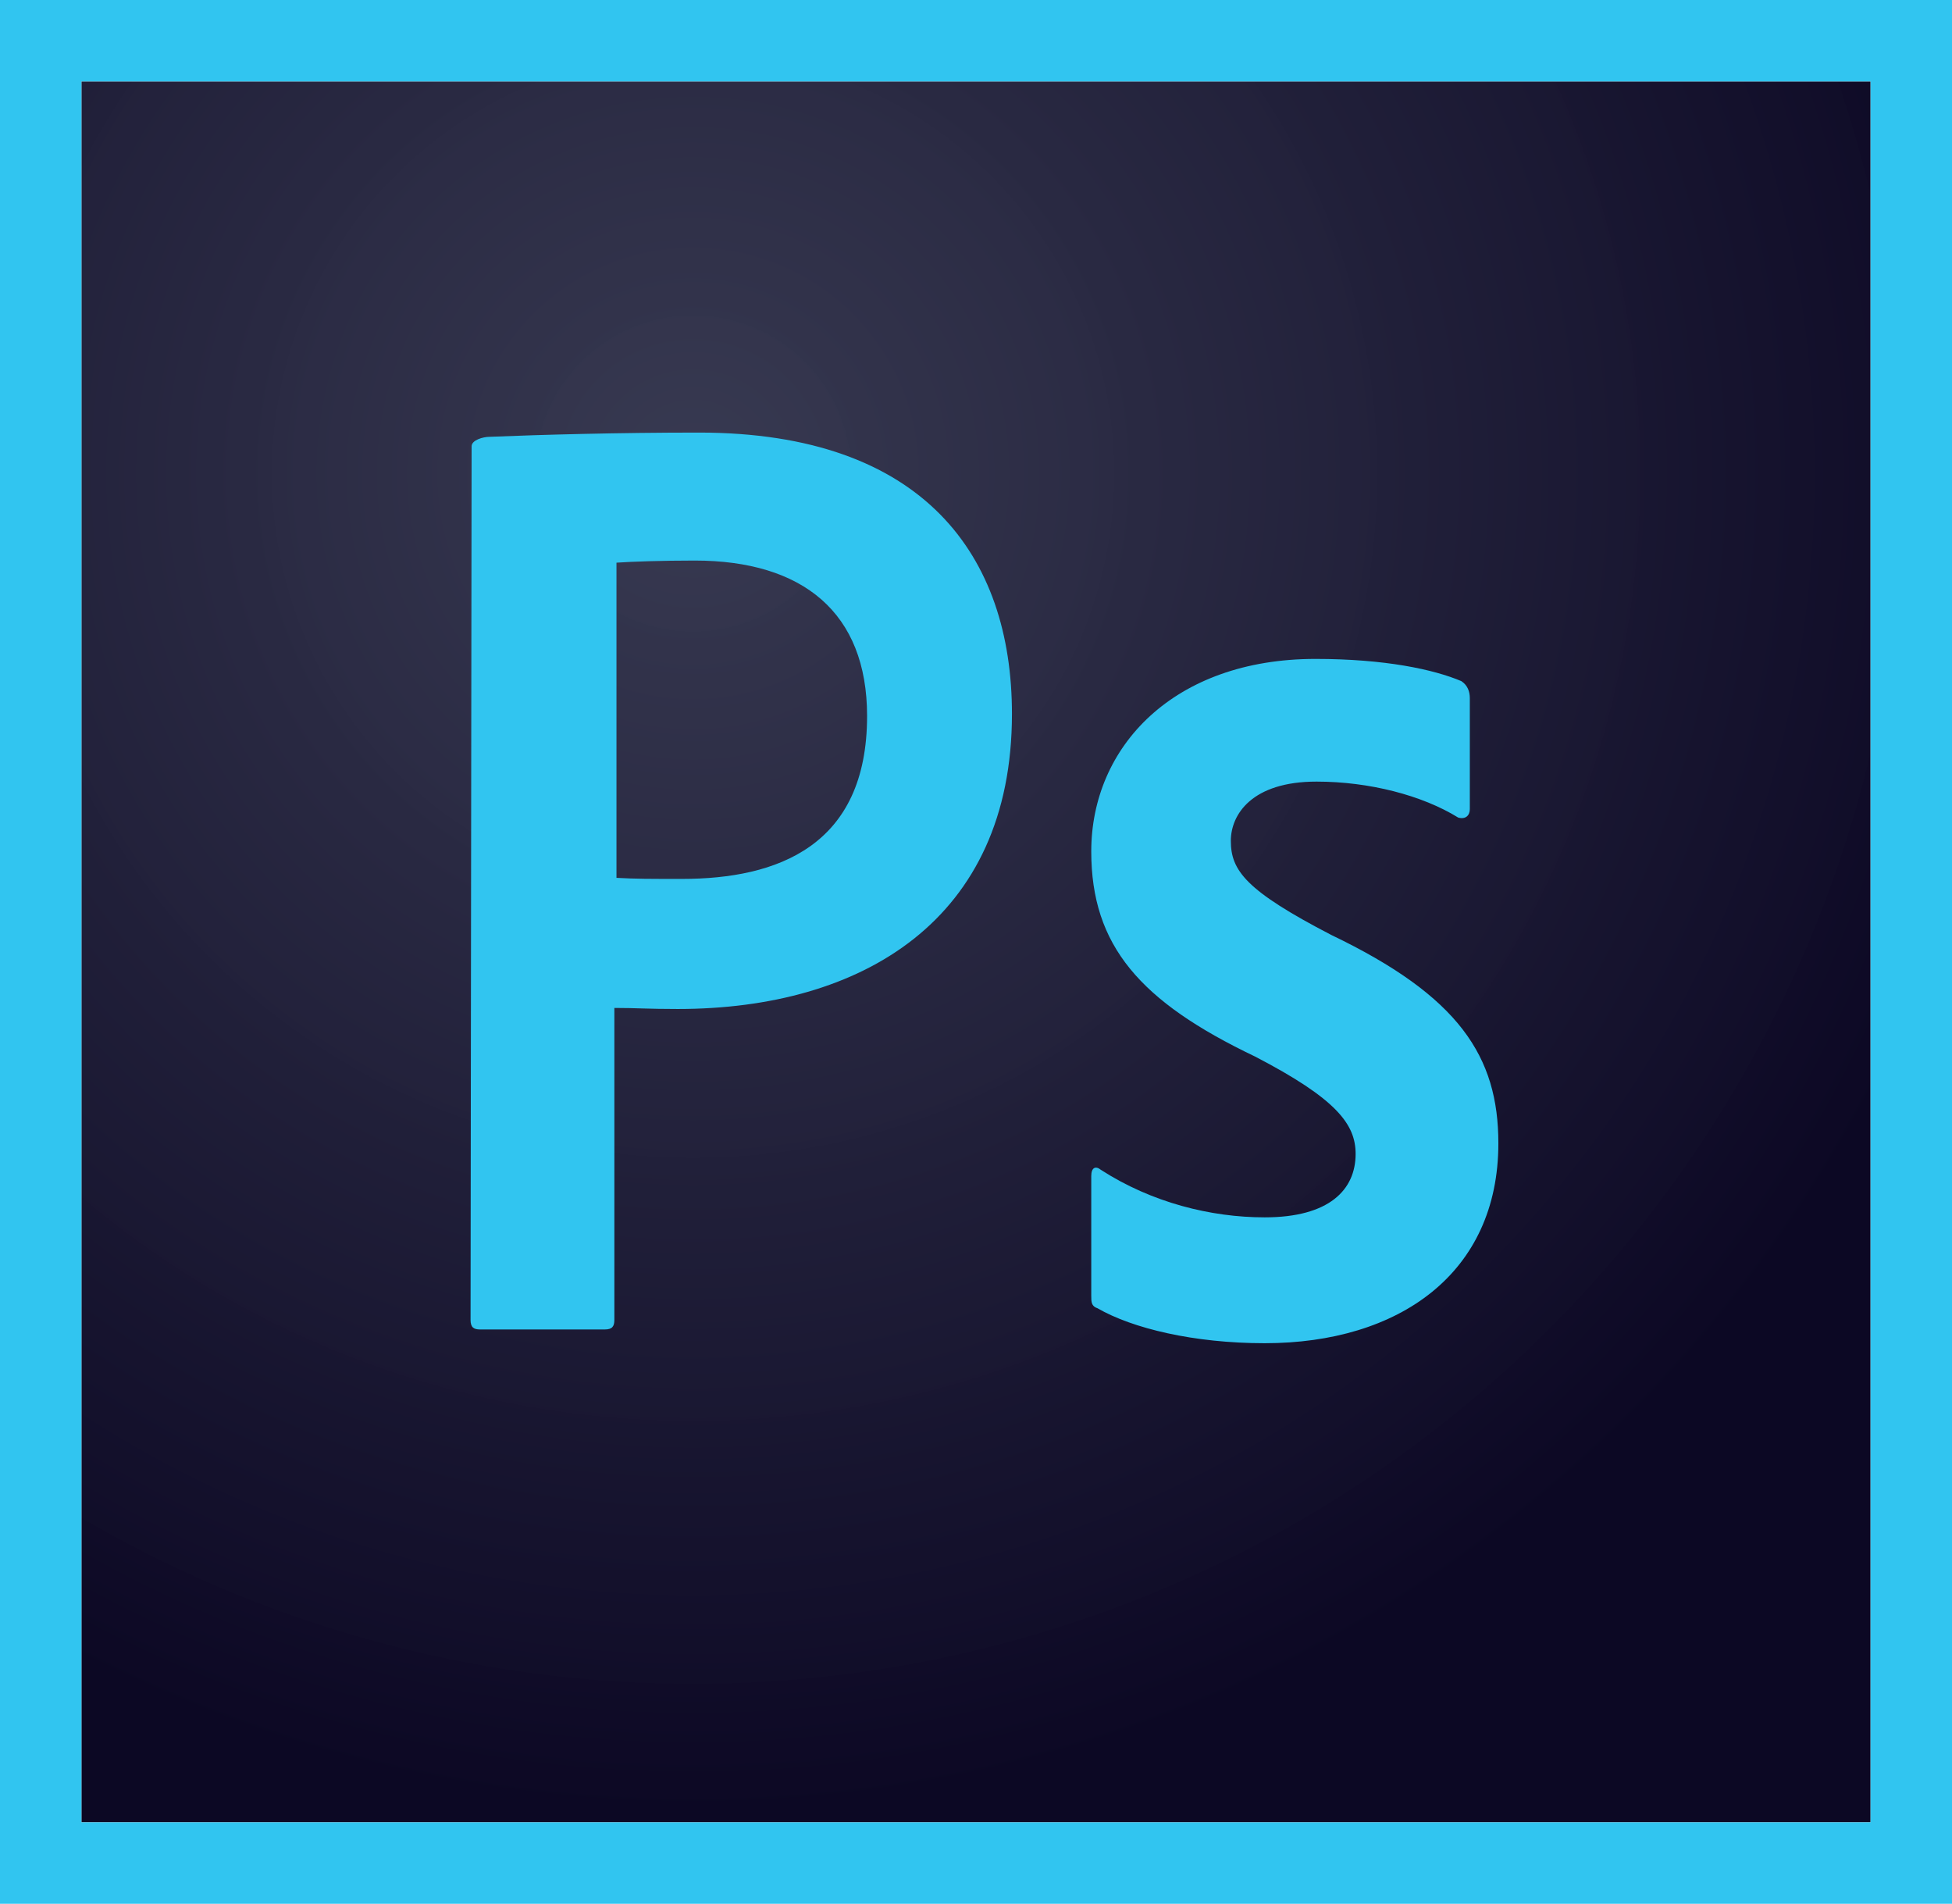
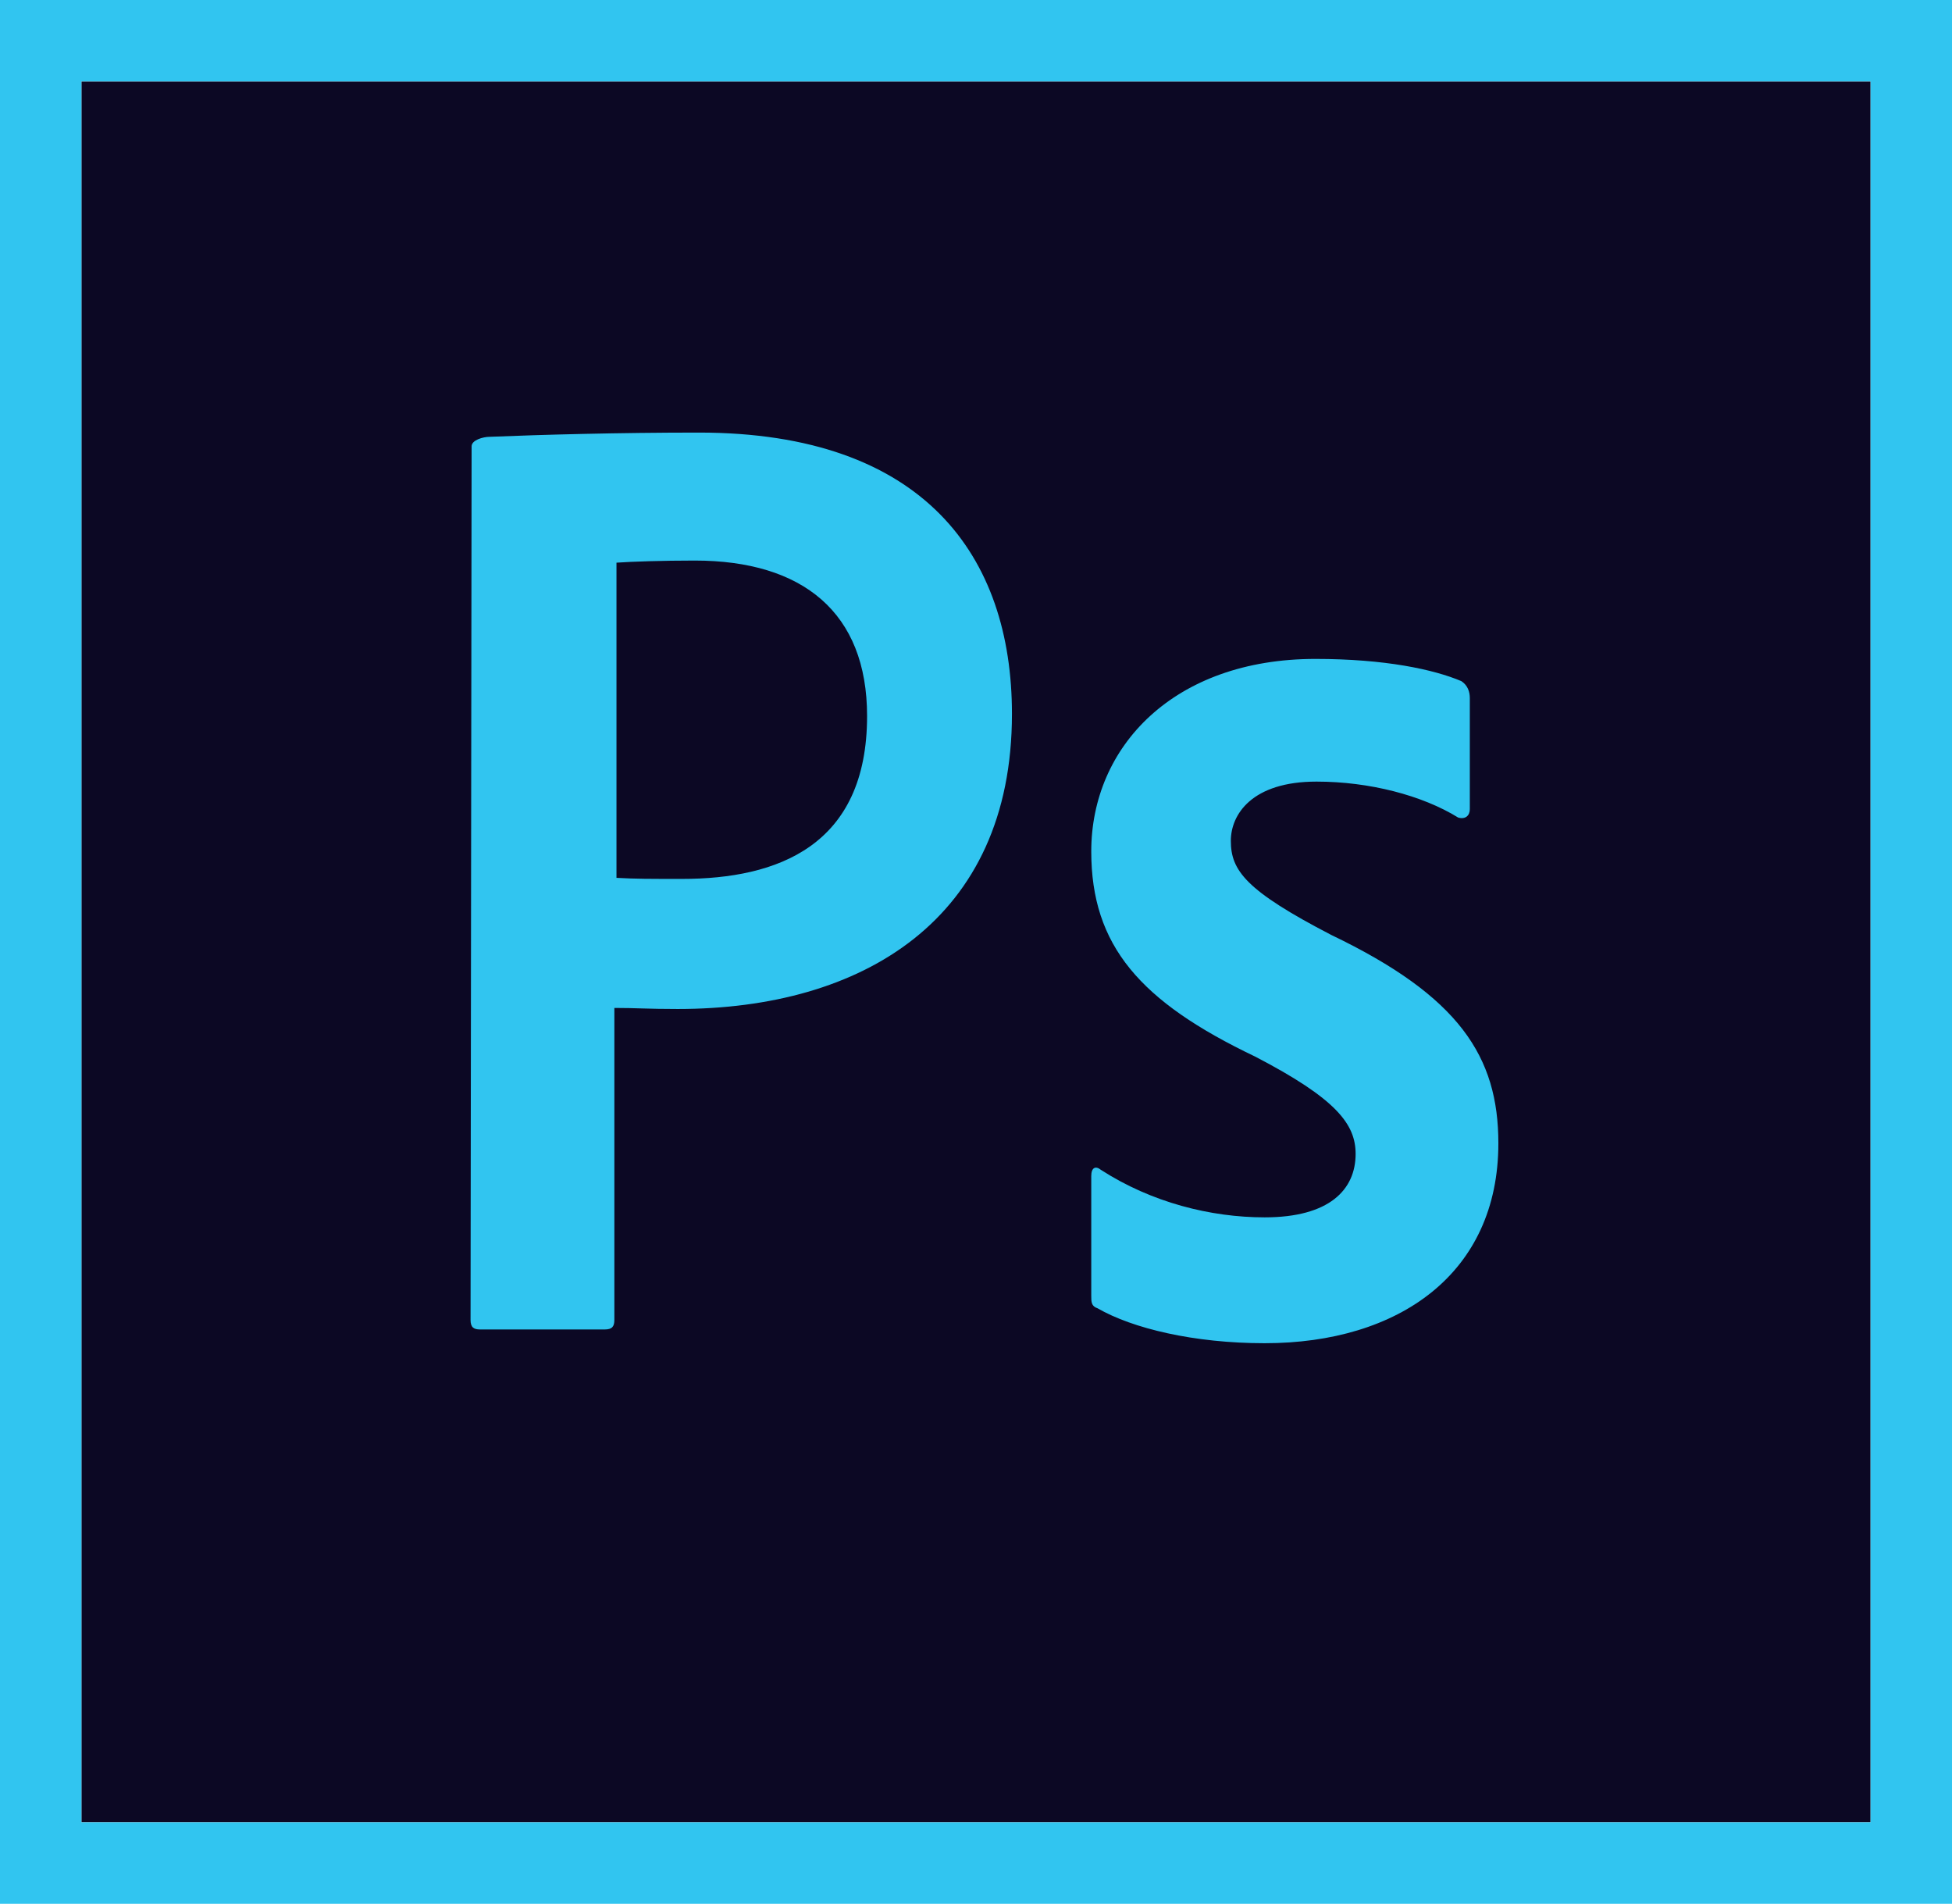
- <svg xmlns="http://www.w3.org/2000/svg" version="1.1" id="Layer_1" x="0px" y="0px" viewBox="-434.2 656.8 184.6 180" style="enable-background:new -434.2 656.8 184.6 180;" xml:space="preserve">
+ <svg xmlns="http://www.w3.org/2000/svg" version="1.1" id="Layer_1" x="0px" y="0px" viewBox="-821.2 847.8 184.6 180" style="enable-background:new -821.2 847.8 184.6 180;" xml:space="preserve">
  <style type="text/css">
- 	.st0{fill:url(#SVGID_1_);}
+ 	.st0{fill:#0C0824;}
	.st1{fill:#31C5F0;}
</style>
-   <radialGradient id="SVGID_1_" cx="-1460.402" cy="-526.467" r="0.236" gradientTransform="matrix(545.6736 0 0 528.3113 796532.125 278840.125)" gradientUnits="userSpaceOnUse">
-     <stop offset="0" style="stop-color:#34364E;stop-opacity:0.98" />
-     <stop offset="1" style="stop-color:#0C0824" />
-   </radialGradient>
-   <path class="st0" d="M-426.5,664.5h169.2v164.6h-169.2V664.5z" />
-   <path class="st1" d="M-426.5,664.5h169.2v164.6h-169.2V664.5z M-434.2,836.8h184.6v-180h-184.6V836.8z M-309.7,730.7  c-6.1,0-8.1,3.1-8.1,5.6c0,2.8,1.4,4.7,9.5,8.9c12.1,5.8,15.8,11.5,15.8,19.7c0,12.3-9.4,18.9-22.1,18.9c-6.7,0-12.5-1.4-15.8-3.3  c-0.6-0.2-0.6-0.6-0.6-1.2V768c0-0.8,0.4-1,0.9-0.6c4.8,3.1,10.4,4.5,15.5,4.5c6.1,0,8.6-2.6,8.6-6c0-2.8-1.8-5.2-9.5-9.2  c-10.9-5.2-15.5-10.5-15.5-19.4c0-9.9,7.8-18.2,21.2-18.2c6.6,0,11.2,1,13.8,2.1c0.6,0.4,0.8,1,0.8,1.6v10.5c0,0.6-0.4,1-1.1,0.8  C-299.7,732-304.7,730.7-309.7,730.7L-309.7,730.7z M-375.9,739.8c1.8,0.1,3.1,0.1,6.2,0.1c9,0,17.5-3.1,17.5-15.4  c0-9.8-6.1-14.7-16.3-14.7c-3.1,0-6,0.1-7.4,0.2L-375.9,739.8L-375.9,739.8z M-389.6,699c0-0.6,1.1-0.9,1.7-0.9  c4.9-0.2,12.2-0.4,19.8-0.4c21.3,0,29.6,11.7,29.6,26.6c0,19.5-14.2,27.9-31.6,27.9c-2.9,0-3.9-0.1-6-0.1v29.5  c0,0.6-0.2,0.9-0.9,0.9h-11.8c-0.6,0-0.9-0.2-0.9-0.9L-389.6,699L-389.6,699z" />
+   <path class="st0" d="M-813.5,855.5h169.2v164.6h-169.2V855.5z" />
+   <path class="st1" d="M-813.5,855.5h169.2v164.6h-169.2V855.5z M-821.2,1027.8h184.6v-180h-184.6V1027.8z M-696.7,921.7  c-6.1,0-8.1,3.1-8.1,5.6c0,2.8,1.4,4.7,9.5,8.9c12.1,5.8,15.8,11.5,15.8,19.7c0,12.3-9.4,18.9-22.1,18.9c-6.7,0-12.5-1.4-15.8-3.3  c-0.6-0.2-0.6-0.6-0.6-1.2V959c0-0.8,0.4-1,0.9-0.6c4.8,3.1,10.4,4.5,15.5,4.5c6.1,0,8.6-2.6,8.6-6c0-2.8-1.8-5.2-9.5-9.2  c-10.9-5.2-15.5-10.5-15.5-19.4c0-9.9,7.8-18.2,21.2-18.2c6.6,0,11.2,1,13.8,2.1c0.6,0.4,0.8,1,0.8,1.6v10.5c0,0.6-0.4,1-1.1,0.8  C-686.7,923-691.7,921.7-696.7,921.7L-696.7,921.7z M-762.9,930.8c1.8,0.1,3.1,0.1,6.2,0.1c9,0,17.5-3.1,17.5-15.4  c0-9.8-6.1-14.7-16.3-14.7c-3.1,0-6,0.1-7.4,0.2L-762.9,930.8L-762.9,930.8z M-776.6,890c0-0.6,1.1-0.9,1.7-0.9  c4.9-0.2,12.2-0.4,19.8-0.4c21.3,0,29.6,11.7,29.6,26.6c0,19.5-14.2,27.9-31.6,27.9c-2.9,0-3.9-0.1-6-0.1v29.5  c0,0.6-0.2,0.9-0.9,0.9h-11.8c-0.6,0-0.9-0.2-0.9-0.9L-776.6,890L-776.6,890z" />
</svg>
